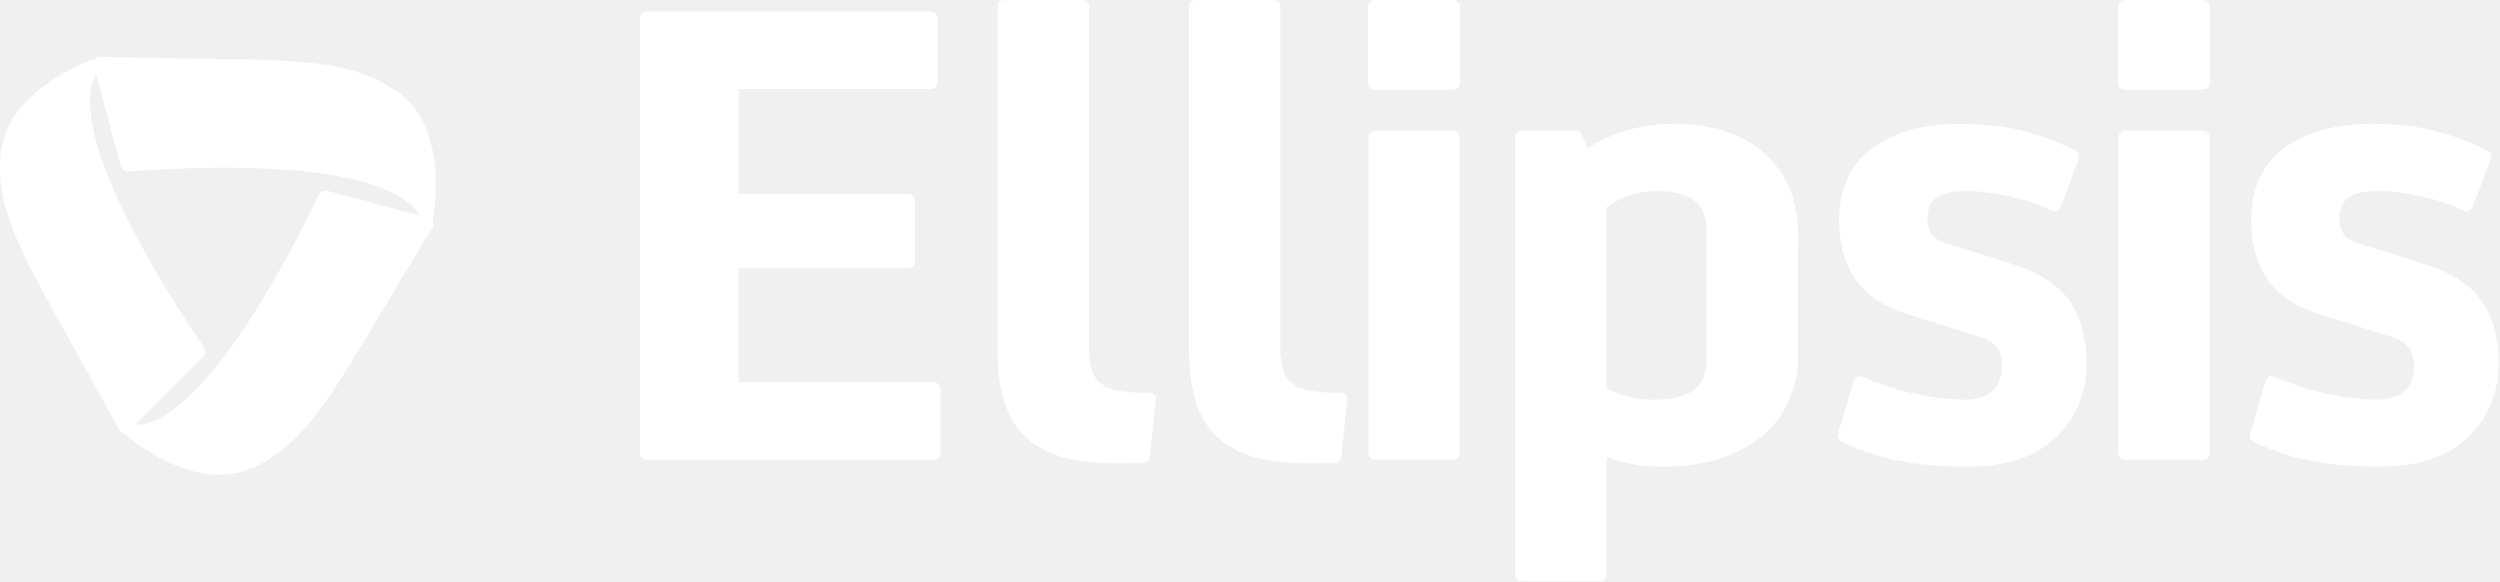
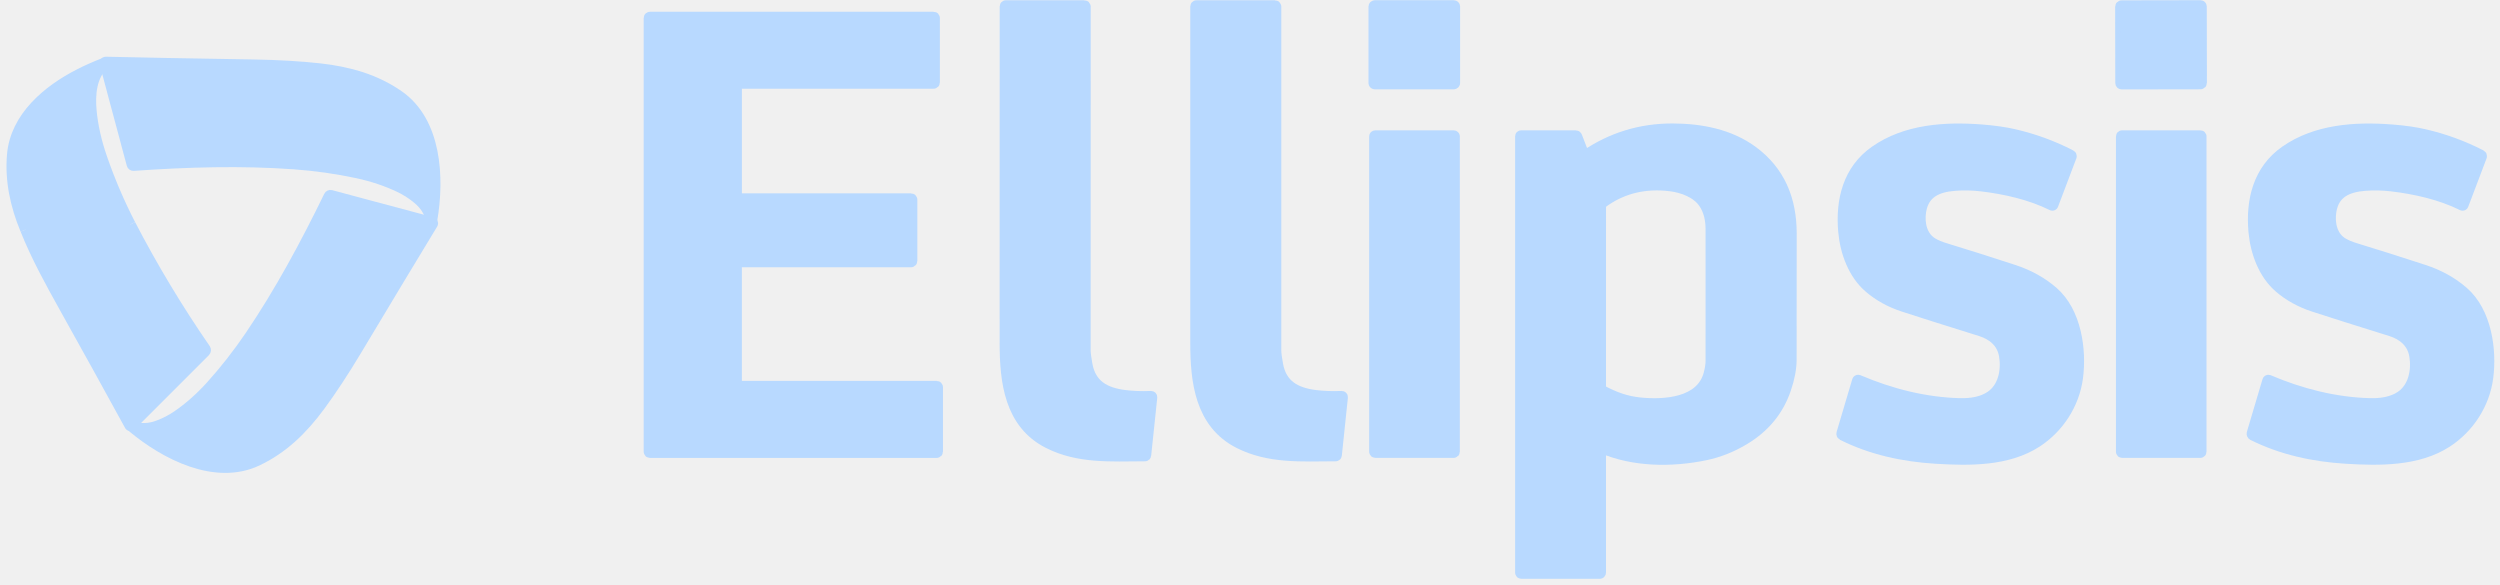
- <svg xmlns="http://www.w3.org/2000/svg" width="460" height="107" viewBox="0 0 460 107" fill="none">
-   <path d="M184.671 1.009C184.636 1.009 184.604 1.022 184.579 1.046C184.555 1.071 184.541 1.104 184.541 1.138C184.534 9.282 184.53 30.008 184.53 63.318C184.53 70.448 185.381 78.236 192.549 81.853C198.096 84.65 203.956 84.246 210.41 84.212C210.441 84.212 210.472 84.201 210.495 84.179C210.519 84.158 210.534 84.128 210.537 84.096L211.662 73.372C211.664 73.352 211.662 73.331 211.655 73.311C211.649 73.292 211.638 73.274 211.624 73.259C211.61 73.244 211.592 73.232 211.573 73.224C211.554 73.216 211.533 73.213 211.512 73.213C209.73 73.285 208.081 73.223 206.568 73.028C203.018 72.566 200.382 71.155 199.688 67.36C199.463 66.129 199.351 65.25 199.353 64.722C199.359 24.041 199.362 2.862 199.362 1.185C199.362 1.139 199.343 1.094 199.31 1.062C199.277 1.029 199.232 1.011 199.185 1.011L184.671 1.009Z" stroke="white" stroke-width="2" />
-   <path d="M219.89 1.011C219.856 1.011 219.823 1.024 219.799 1.049C219.774 1.073 219.761 1.106 219.761 1.14C219.753 9.284 219.753 30.011 219.759 63.322C219.761 70.452 220.611 78.241 227.782 81.855C233.329 84.652 239.189 84.246 245.643 84.212C245.674 84.212 245.705 84.201 245.728 84.179C245.752 84.158 245.766 84.128 245.77 84.096L246.893 73.372C246.895 73.352 246.893 73.331 246.886 73.311C246.88 73.292 246.869 73.274 246.855 73.259C246.84 73.244 246.823 73.232 246.804 73.224C246.785 73.216 246.764 73.213 246.743 73.213C244.96 73.285 243.312 73.223 241.798 73.028C238.249 72.566 235.613 71.155 234.918 67.362C234.694 66.132 234.581 65.252 234.581 64.724C234.581 24.042 234.581 2.862 234.581 1.185C234.581 1.139 234.563 1.094 234.53 1.062C234.497 1.029 234.452 1.011 234.405 1.011H219.89Z" stroke="white" stroke-width="2" />
-   <path d="M267.629 1.189C267.629 1.141 267.61 1.094 267.575 1.06C267.541 1.026 267.494 1.006 267.446 1.006H252.878C252.829 1.006 252.783 1.026 252.748 1.06C252.714 1.094 252.695 1.141 252.695 1.189V15.289C252.695 15.337 252.714 15.384 252.748 15.418C252.783 15.453 252.829 15.472 252.878 15.472H267.446C267.494 15.472 267.541 15.453 267.575 15.418C267.61 15.384 267.629 15.337 267.629 15.289V1.189Z" stroke="white" stroke-width="2" />
-   <path d="M405.611 1.176C405.611 1.153 405.606 1.13 405.597 1.109C405.588 1.087 405.575 1.068 405.559 1.052C405.542 1.035 405.523 1.022 405.502 1.014C405.48 1.005 405.457 1 405.434 1L390.852 1.026C390.806 1.026 390.761 1.044 390.728 1.078C390.695 1.111 390.676 1.156 390.676 1.202L390.701 15.315C390.701 15.338 390.706 15.361 390.715 15.383C390.723 15.404 390.736 15.423 390.753 15.44C390.769 15.456 390.789 15.469 390.81 15.478C390.832 15.487 390.855 15.491 390.878 15.491L405.459 15.466C405.506 15.466 405.551 15.447 405.584 15.414C405.617 15.381 405.635 15.336 405.635 15.289L405.611 1.176Z" stroke="white" stroke-width="2" />
-   <path d="M172.058 71.506C172.058 71.465 172.042 71.426 172.013 71.397C171.984 71.368 171.945 71.352 171.904 71.352H135.05C135.01 71.352 134.97 71.335 134.942 71.307C134.913 71.278 134.896 71.239 134.896 71.198V48.511C134.896 48.47 134.913 48.431 134.942 48.402C134.97 48.373 135.01 48.356 135.05 48.356H167.167C167.208 48.356 167.247 48.34 167.276 48.311C167.305 48.282 167.321 48.243 167.321 48.202V36.851C167.321 36.81 167.305 36.771 167.276 36.742C167.247 36.713 167.208 36.697 167.167 36.697H135.055C135.014 36.697 134.975 36.681 134.946 36.652C134.917 36.623 134.901 36.584 134.901 36.543V15.512C134.901 15.492 134.905 15.472 134.913 15.453C134.92 15.434 134.932 15.418 134.946 15.403C134.96 15.389 134.977 15.377 134.996 15.37C135.015 15.362 135.035 15.358 135.055 15.358H171.335C171.376 15.358 171.415 15.342 171.444 15.313C171.473 15.284 171.489 15.245 171.489 15.204V3.288C171.489 3.247 171.473 3.208 171.444 3.179C171.415 3.15 171.376 3.134 171.335 3.134H118.902C118.861 3.134 118.822 3.15 118.793 3.179C118.764 3.208 118.748 3.247 118.748 3.288V83.433C118.748 83.474 118.764 83.513 118.793 83.542C118.822 83.571 118.861 83.587 118.902 83.587H171.904C171.945 83.587 171.984 83.571 172.013 83.542C172.042 83.513 172.058 83.474 172.058 83.433V71.506Z" stroke="white" stroke-width="2" />
-   <path d="M78.619 40.55C79.93 32.877 79.447 22.499 72.46 17.646C68.127 14.637 63.216 13.257 57.821 12.661C54.209 12.264 50.173 12.029 45.715 11.956C33.679 11.761 24.555 11.591 18.342 11.445C18.317 11.444 18.293 11.45 18.271 11.46C18.249 11.47 18.229 11.486 18.214 11.505C18.199 11.524 18.189 11.546 18.183 11.57C18.178 11.593 18.179 11.618 18.185 11.641L23.201 30.359C23.217 30.416 23.252 30.465 23.299 30.499C23.348 30.533 23.406 30.549 23.465 30.545C33.457 29.839 43.464 29.553 53.15 30.257C57.155 30.548 61.051 31.101 64.837 31.915C67.657 32.521 70.268 33.398 72.67 34.545C73.887 35.125 75.024 35.861 76.081 36.753C77.34 37.815 78.11 39.019 78.503 40.552C78.507 40.566 78.514 40.578 78.525 40.586C78.537 40.594 78.55 40.599 78.564 40.599C78.578 40.598 78.591 40.593 78.601 40.584C78.611 40.576 78.617 40.563 78.619 40.55Z" stroke="white" stroke-width="2" />
-   <path d="M3.532 42.394C5.499 47.301 8.015 51.897 10.729 56.761C15.081 64.556 19.103 71.828 22.795 78.576C22.804 78.592 22.817 78.606 22.832 78.616C22.847 78.626 22.864 78.633 22.882 78.636C22.9 78.638 22.919 78.637 22.936 78.631C22.954 78.625 22.97 78.615 22.983 78.602L36.694 64.891C36.746 64.84 36.778 64.772 36.785 64.7C36.792 64.627 36.773 64.554 36.732 64.494C31.624 57.092 27.003 49.412 22.869 41.456" stroke="white" stroke-width="2" />
-   <path d="M22.869 41.456C20.823 37.478 19.072 33.385 17.616 29.176C16.57 26.148 15.917 23.243 15.656 20.463C15.373 17.439 15.643 13.934 18 11.806C18.013 11.796 18.022 11.782 18.025 11.765C18.029 11.749 18.025 11.732 18.017 11.718C18.008 11.704 17.995 11.694 17.979 11.689C17.963 11.684 17.946 11.685 17.931 11.693C16.368 12.295 14.866 12.965 13.424 13.702C7.644 16.655 1.688 21.611 1.092 28.54C0.686 33.248 1.642 37.842 3.532 42.394" stroke="white" stroke-width="2" />
-   <path d="M22.869 41.456C20.409 41.133 17.577 41.024 14.373 41.128C11.735 41.213 9.38 41.371 7.307 41.604C6.154 41.732 4.896 41.995 3.532 42.394" stroke="white" stroke-width="2" />
-   <path d="M294.589 82.786C294.589 82.77 294.593 82.754 294.601 82.74C294.608 82.727 294.619 82.715 294.632 82.706C294.646 82.698 294.661 82.692 294.677 82.691C294.692 82.69 294.708 82.692 294.723 82.699C300.69 85.268 307.681 85.324 313.916 84.038C316.4 83.526 318.801 82.576 321.12 81.187C324.885 78.933 327.441 75.822 328.788 71.856C329.47 69.853 329.811 68.049 329.813 66.445C329.826 52.195 329.831 44.401 329.828 43.063C329.817 36.9 327.752 31.67 322.674 27.924C318.432 24.794 313.09 23.798 307.927 23.781C301.992 23.76 296.587 25.418 291.711 28.756C291.697 28.766 291.682 28.772 291.665 28.775C291.648 28.777 291.631 28.776 291.615 28.771C291.599 28.766 291.584 28.758 291.572 28.746C291.56 28.735 291.55 28.721 291.544 28.705L290.187 25.183C290.171 25.144 290.145 25.112 290.111 25.088C290.077 25.066 290.036 25.053 289.995 25.053H279.884C279.86 25.053 279.837 25.063 279.82 25.08C279.802 25.097 279.793 25.12 279.793 25.145V105.79C279.793 105.827 279.807 105.862 279.833 105.888C279.859 105.914 279.895 105.928 279.931 105.928H294.437C294.457 105.928 294.477 105.924 294.495 105.917C294.513 105.909 294.53 105.898 294.544 105.884C294.558 105.87 294.57 105.853 294.577 105.835C294.585 105.816 294.589 105.796 294.589 105.777V82.786Z" stroke="white" stroke-width="2" />
-   <path d="M381.491 28.66C378.161 26.939 374.655 25.657 370.973 24.814C369.275 24.426 367.297 24.144 365.041 23.968C358.257 23.441 351.009 23.912 345.325 27.884C340.345 31.362 338.986 36.974 339.503 42.769C339.843 46.566 341.321 50.584 344.196 53.069C345.977 54.609 348.082 55.778 350.511 56.576C353.263 57.481 358.037 58.993 364.834 61.112C367.086 61.815 368.818 63.3 369.214 65.666C369.678 68.43 369.051 71.613 366.649 73.22C365.012 74.314 362.925 74.591 361.005 74.544C354.565 74.39 348.167 72.756 342.236 70.231C342.219 70.224 342.2 70.22 342.182 70.221C342.163 70.221 342.145 70.225 342.128 70.233C342.111 70.241 342.096 70.253 342.084 70.267C342.072 70.281 342.063 70.298 342.057 70.316L339.166 80.06C339.15 80.116 339.154 80.176 339.177 80.229C339.2 80.282 339.242 80.326 339.294 80.352C344.638 83.031 350.527 84.301 356.545 84.668C362.686 85.04 369.787 85.161 375.19 81.647C379.235 79.015 382.085 74.638 382.733 69.805C383.429 64.606 382.442 57.596 378.174 53.899C376.137 52.133 373.721 50.793 370.928 49.881C366.154 48.323 361.876 46.967 358.094 45.814C357.323 45.579 356.629 45.286 356.012 44.936C353.944 43.764 353.406 41.262 353.75 39.041C354.279 35.621 356.746 34.482 360.063 34.228C361.679 34.103 363.31 34.138 364.954 34.333C369.354 34.855 374.044 35.911 378.022 37.889C378.037 37.896 378.053 37.9 378.069 37.901C378.085 37.902 378.101 37.899 378.117 37.893C378.132 37.888 378.146 37.879 378.157 37.867C378.168 37.855 378.177 37.842 378.183 37.826L381.574 28.875C381.589 28.835 381.589 28.792 381.574 28.753C381.558 28.713 381.529 28.68 381.491 28.66Z" stroke="white" stroke-width="2" />
-   <path d="M457.299 28.661C453.969 26.939 450.462 25.657 446.78 24.814C445.082 24.426 443.105 24.144 440.849 23.968C434.065 23.444 426.817 23.915 421.133 27.886C416.153 31.364 414.796 36.976 415.313 42.771C415.653 46.568 417.131 50.587 420.006 53.071C421.787 54.611 423.892 55.78 426.321 56.576C429.073 57.481 433.847 58.993 440.644 61.112C442.896 61.815 444.628 63.3 445.024 65.666C445.488 68.43 444.861 71.613 442.459 73.22C440.822 74.314 438.737 74.591 436.818 74.544C430.377 74.39 423.979 72.756 418.048 70.233C418.031 70.226 418.013 70.222 417.994 70.223C417.976 70.223 417.957 70.228 417.94 70.236C417.924 70.244 417.909 70.255 417.896 70.269C417.884 70.284 417.875 70.3 417.869 70.318L414.979 80.062C414.962 80.118 414.966 80.178 414.99 80.231C415.013 80.285 415.054 80.329 415.106 80.355C420.45 83.031 426.339 84.302 432.357 84.668C438.498 85.04 445.6 85.159 451.002 81.645C455.045 79.013 457.895 74.635 458.543 69.802C459.239 64.603 458.252 57.594 453.984 53.899C451.947 52.133 449.531 50.793 446.738 49.881C441.964 48.323 437.686 46.967 433.904 45.814C433.133 45.579 432.439 45.286 431.822 44.937C429.754 43.767 429.216 41.264 429.558 39.043C430.087 35.623 432.554 34.485 435.871 34.228C437.487 34.103 439.118 34.138 440.762 34.333C445.162 34.855 449.852 35.911 453.83 37.889C453.845 37.896 453.861 37.901 453.877 37.901C453.893 37.902 453.909 37.899 453.924 37.894C453.94 37.888 453.953 37.879 453.965 37.867C453.976 37.856 453.985 37.842 453.991 37.827L457.382 28.875C457.397 28.836 457.397 28.792 457.381 28.753C457.366 28.713 457.337 28.68 457.299 28.661Z" stroke="white" stroke-width="2" />
-   <path d="M267.578 25.183C267.578 25.165 267.574 25.147 267.567 25.131C267.56 25.114 267.55 25.099 267.538 25.086C267.525 25.074 267.51 25.064 267.493 25.057C267.477 25.05 267.459 25.046 267.441 25.046H252.958C252.94 25.046 252.922 25.05 252.906 25.057C252.889 25.064 252.874 25.074 252.862 25.086C252.849 25.099 252.839 25.114 252.832 25.131C252.825 25.147 252.822 25.165 252.822 25.183V83.442C252.822 83.478 252.836 83.513 252.862 83.538C252.887 83.564 252.922 83.578 252.958 83.578H267.441C267.477 83.578 267.512 83.564 267.538 83.538C267.563 83.513 267.578 83.478 267.578 83.442V25.183Z" stroke="white" stroke-width="2" />
-   <path d="M405.563 25.174C405.563 25.139 405.549 25.106 405.525 25.082C405.501 25.058 405.468 25.044 405.433 25.044H390.954C390.92 25.044 390.887 25.058 390.863 25.082C390.838 25.106 390.825 25.139 390.825 25.174V83.451C390.825 83.485 390.838 83.518 390.863 83.543C390.887 83.567 390.92 83.581 390.954 83.581H405.433C405.468 83.581 405.501 83.567 405.525 83.543C405.549 83.518 405.563 83.485 405.563 83.451V25.174Z" stroke="white" stroke-width="2" />
-   <path d="M23.387 78.969C29.376 83.938 38.605 88.71 46.302 85.085C51.074 82.837 54.727 79.274 57.939 74.899C60.089 71.97 62.31 68.593 64.602 64.769C70.79 54.443 75.501 46.626 78.733 41.318C78.746 41.297 78.754 41.273 78.756 41.249C78.758 41.224 78.754 41.2 78.746 41.177C78.737 41.154 78.723 41.134 78.705 41.118C78.686 41.102 78.665 41.09 78.642 41.084L59.923 36.07C59.867 36.055 59.807 36.06 59.754 36.084C59.7 36.108 59.657 36.151 59.631 36.204C55.244 45.211 50.49 54.02 45.036 62.056C42.781 65.379 40.355 68.477 37.756 71.35C35.822 73.488 33.757 75.311 31.562 76.819C30.45 77.582 29.244 78.198 27.945 78.667C26.394 79.227 24.967 79.292 23.443 78.866C23.429 78.862 23.414 78.862 23.401 78.868C23.388 78.873 23.377 78.882 23.37 78.895C23.363 78.907 23.361 78.921 23.364 78.935C23.367 78.948 23.375 78.96 23.387 78.969Z" stroke="white" stroke-width="2" />
-   <path d="M294.772 72.102C297.165 73.37 299.277 74.171 302 74.43C306.411 74.848 313.184 74.466 314.619 69.068C314.865 68.145 314.988 67.328 314.988 66.615C314.997 52.798 314.995 44.669 314.983 42.226C314.977 40.53 314.631 38.891 313.666 37.472C312.367 35.559 309.742 34.578 307.429 34.302C302.893 33.761 298.876 34.691 295.379 37.09C294.994 37.355 294.753 37.56 294.658 37.706C294.614 37.775 294.591 37.854 294.591 37.936L294.589 71.8C294.589 71.862 294.606 71.923 294.638 71.976C294.67 72.029 294.717 72.073 294.772 72.102Z" stroke="white" stroke-width="2" />
-   <path d="M184.671 1.009L199.185 1.011C199.232 1.011 199.277 1.029 199.31 1.062C199.343 1.094 199.362 1.139 199.362 1.185C199.362 2.862 199.359 24.041 199.353 64.722C199.351 65.25 199.463 66.129 199.688 67.36C200.382 71.155 203.018 72.566 206.568 73.028C208.081 73.223 209.73 73.285 211.512 73.213C211.533 73.213 211.554 73.216 211.573 73.224C211.592 73.232 211.61 73.244 211.624 73.259C211.638 73.274 211.649 73.292 211.655 73.311C211.662 73.331 211.664 73.352 211.662 73.372L210.537 84.096C210.534 84.128 210.519 84.158 210.495 84.179C210.472 84.201 210.441 84.212 210.41 84.212C203.956 84.246 198.096 84.65 192.549 81.853C185.381 78.236 184.53 70.448 184.53 63.318C184.53 30.008 184.534 9.282 184.541 1.138C184.541 1.104 184.555 1.071 184.579 1.046C184.604 1.022 184.636 1.009 184.671 1.009Z" fill="white" />
-   <path d="M219.89 1.011H234.405C234.452 1.011 234.497 1.029 234.53 1.062C234.563 1.094 234.581 1.139 234.581 1.185C234.581 2.862 234.581 24.042 234.581 64.724C234.581 65.252 234.694 66.132 234.918 67.362C235.613 71.155 238.249 72.566 241.798 73.028C243.312 73.223 244.96 73.285 246.743 73.213C246.764 73.213 246.785 73.216 246.804 73.224C246.823 73.232 246.84 73.244 246.855 73.259C246.869 73.274 246.88 73.292 246.886 73.311C246.893 73.331 246.895 73.352 246.893 73.372L245.77 84.096C245.766 84.128 245.752 84.158 245.728 84.179C245.705 84.201 245.674 84.212 245.643 84.212C239.189 84.246 233.329 84.652 227.782 81.855C220.611 78.241 219.761 70.452 219.759 63.322C219.753 30.011 219.753 9.284 219.761 1.14C219.761 1.106 219.774 1.073 219.799 1.049C219.823 1.024 219.856 1.011 219.89 1.011Z" fill="white" />
-   <path d="M267.446 1.006H252.878C252.777 1.006 252.695 1.088 252.695 1.189V15.289C252.695 15.39 252.777 15.472 252.878 15.472H267.446C267.547 15.472 267.629 15.39 267.629 15.289V1.189C267.629 1.088 267.547 1.006 267.446 1.006Z" fill="white" />
-   <path d="M405.434 1L390.852 1.026C390.755 1.026 390.676 1.105 390.676 1.202L390.701 15.315C390.701 15.413 390.78 15.491 390.878 15.491L405.459 15.466C405.557 15.466 405.635 15.386 405.635 15.289L405.611 1.176C405.61 1.079 405.531 1 405.434 1Z" fill="white" />
-   <path d="M172.058 71.506V83.433C172.058 83.474 172.042 83.513 172.013 83.542C171.984 83.571 171.945 83.587 171.904 83.587H118.902C118.861 83.587 118.822 83.571 118.793 83.542C118.764 83.513 118.748 83.474 118.748 83.433V3.288C118.748 3.247 118.764 3.208 118.793 3.179C118.822 3.15 118.861 3.134 118.902 3.134H171.335C171.376 3.134 171.415 3.15 171.444 3.179C171.473 3.208 171.489 3.247 171.489 3.288V15.204C171.489 15.245 171.473 15.284 171.444 15.313C171.415 15.342 171.376 15.358 171.335 15.358H135.055C135.035 15.358 135.015 15.362 134.996 15.37C134.977 15.377 134.96 15.389 134.946 15.403C134.932 15.417 134.92 15.434 134.913 15.453C134.905 15.472 134.901 15.492 134.901 15.512V36.543C134.901 36.584 134.917 36.623 134.946 36.652C134.975 36.681 135.014 36.697 135.055 36.697H167.167C167.208 36.697 167.247 36.713 167.276 36.742C167.305 36.771 167.321 36.81 167.321 36.851V48.202C167.321 48.243 167.305 48.282 167.276 48.311C167.247 48.34 167.208 48.356 167.167 48.356H135.05C135.01 48.356 134.97 48.373 134.942 48.401C134.913 48.43 134.896 48.469 134.896 48.51V71.198C134.896 71.238 134.913 71.278 134.942 71.306C134.97 71.335 135.01 71.352 135.05 71.352H171.904C171.945 71.352 171.984 71.368 172.013 71.397C172.042 71.426 172.058 71.465 172.058 71.506Z" fill="white" />
-   <path d="M78.619 40.55C78.617 40.563 78.611 40.576 78.601 40.584C78.591 40.593 78.578 40.598 78.564 40.599C78.55 40.599 78.537 40.594 78.525 40.586C78.514 40.578 78.507 40.566 78.503 40.552C78.11 39.019 77.34 37.815 76.081 36.753C75.024 35.861 73.887 35.125 72.67 34.545C70.268 33.398 67.657 32.521 64.837 31.915C61.051 31.101 57.155 30.548 53.15 30.257C43.464 29.553 33.457 29.839 23.465 30.545C23.406 30.549 23.348 30.533 23.299 30.499C23.252 30.465 23.217 30.416 23.201 30.359L18.185 11.641C18.179 11.618 18.178 11.593 18.183 11.57C18.189 11.546 18.199 11.524 18.214 11.505C18.229 11.486 18.249 11.47 18.271 11.46C18.293 11.45 18.317 11.444 18.342 11.445C24.555 11.591 33.679 11.761 45.715 11.956C50.173 12.029 54.209 12.264 57.821 12.661C63.216 13.257 68.127 14.637 72.46 17.646C79.447 22.499 79.93 32.877 78.619 40.55Z" fill="white" />
-   <path d="M22.869 41.456C20.409 41.133 17.577 41.024 14.373 41.128C11.735 41.213 9.38 41.371 7.307 41.604C6.154 41.732 4.896 41.995 3.532 42.394C1.642 37.842 0.686 33.248 1.092 28.54C1.688 21.611 7.644 16.655 13.424 13.702C14.866 12.965 16.368 12.295 17.931 11.693C17.946 11.685 17.963 11.684 17.979 11.689C17.995 11.694 18.008 11.704 18.017 11.718C18.025 11.732 18.029 11.749 18.025 11.765C18.022 11.782 18.013 11.796 18 11.806C15.643 13.934 15.373 17.439 15.656 20.463C15.917 23.243 16.57 26.148 17.616 29.176C19.072 33.385 20.823 37.478 22.869 41.456Z" fill="white" />
-   <path d="M294.589 82.786V105.777C294.589 105.796 294.585 105.816 294.577 105.835C294.57 105.853 294.558 105.87 294.544 105.884C294.53 105.898 294.513 105.909 294.495 105.917C294.477 105.924 294.457 105.928 294.437 105.928H279.931C279.895 105.928 279.859 105.914 279.833 105.888C279.807 105.862 279.793 105.827 279.793 105.79V25.145C279.793 25.12 279.802 25.097 279.82 25.08C279.837 25.063 279.86 25.053 279.884 25.053H289.995C290.036 25.053 290.077 25.066 290.111 25.088C290.145 25.112 290.171 25.144 290.187 25.183L291.544 28.705C291.55 28.721 291.56 28.735 291.572 28.746C291.584 28.758 291.599 28.766 291.615 28.771C291.631 28.776 291.648 28.777 291.665 28.775C291.682 28.772 291.697 28.766 291.711 28.756C296.587 25.418 301.992 23.76 307.927 23.781C313.09 23.798 318.432 24.794 322.674 27.924C327.752 31.67 329.817 36.9 329.828 43.063C329.831 44.401 329.826 52.195 329.813 66.445C329.811 68.049 329.47 69.853 328.788 71.856C327.441 75.822 324.885 78.933 321.12 81.187C318.801 82.576 316.4 83.526 313.916 84.038C307.681 85.324 300.69 85.268 294.723 82.699C294.708 82.692 294.692 82.69 294.677 82.691C294.661 82.692 294.646 82.698 294.632 82.706C294.619 82.715 294.608 82.727 294.601 82.74C294.593 82.754 294.589 82.77 294.589 82.786ZM294.772 72.102C297.165 73.37 299.277 74.171 302 74.43C306.411 74.847 313.184 74.466 314.62 69.068C314.865 68.145 314.988 67.328 314.988 66.615C314.997 52.798 314.995 44.669 314.983 42.226C314.977 40.53 314.631 38.891 313.666 37.471C312.367 35.558 309.742 34.578 307.429 34.302C302.893 33.761 298.876 34.691 295.379 37.09C294.994 37.355 294.753 37.56 294.658 37.706C294.614 37.775 294.591 37.854 294.591 37.936L294.589 71.8C294.589 71.862 294.606 71.923 294.638 71.976C294.67 72.029 294.717 72.073 294.772 72.102Z" fill="white" />
-   <path d="M381.491 28.66C381.529 28.68 381.558 28.713 381.574 28.753C381.589 28.792 381.589 28.835 381.574 28.875L378.183 37.826C378.177 37.842 378.168 37.855 378.157 37.867C378.146 37.879 378.132 37.888 378.117 37.893C378.101 37.899 378.085 37.902 378.069 37.901C378.053 37.9 378.037 37.896 378.022 37.889C374.044 35.911 369.354 34.855 364.954 34.333C363.31 34.138 361.679 34.103 360.063 34.228C356.746 34.482 354.279 35.621 353.75 39.041C353.406 41.262 353.944 43.764 356.012 44.936C356.629 45.286 357.323 45.579 358.094 45.814C361.876 46.967 366.154 48.323 370.928 49.881C373.721 50.793 376.137 52.133 378.174 53.899C382.442 57.596 383.429 64.606 382.733 69.805C382.085 74.638 379.235 79.015 375.19 81.647C369.787 85.161 362.686 85.04 356.545 84.668C350.527 84.301 344.638 83.031 339.294 80.352C339.242 80.326 339.2 80.282 339.177 80.229C339.154 80.176 339.15 80.116 339.166 80.06L342.057 70.316C342.063 70.298 342.072 70.281 342.084 70.267C342.096 70.253 342.111 70.241 342.128 70.233C342.145 70.225 342.163 70.221 342.182 70.221C342.2 70.22 342.219 70.224 342.236 70.231C348.167 72.756 354.565 74.39 361.005 74.544C362.925 74.591 365.012 74.314 366.649 73.22C369.051 71.613 369.678 68.43 369.214 65.666C368.818 63.3 367.086 61.815 364.834 61.112C358.037 58.993 353.263 57.481 350.511 56.576C348.082 55.778 345.977 54.609 344.196 53.069C341.321 50.584 339.843 46.566 339.503 42.769C338.986 36.974 340.345 31.362 345.325 27.884C351.009 23.912 358.257 23.441 365.041 23.968C367.297 24.144 369.275 24.426 370.973 24.814C374.655 25.657 378.161 26.939 381.491 28.66Z" fill="white" />
-   <path d="M457.299 28.66C457.337 28.68 457.366 28.713 457.381 28.752C457.397 28.792 457.397 28.835 457.382 28.875L453.991 37.826C453.985 37.842 453.976 37.855 453.965 37.867C453.953 37.879 453.94 37.888 453.924 37.893C453.909 37.899 453.893 37.902 453.877 37.901C453.861 37.9 453.845 37.896 453.83 37.889C449.852 35.911 445.162 34.855 440.762 34.333C439.118 34.138 437.487 34.103 435.871 34.228C432.554 34.485 430.087 35.623 429.558 39.043C429.216 41.264 429.754 43.767 431.822 44.936C432.439 45.286 433.133 45.579 433.904 45.814C437.686 46.967 441.964 48.323 446.738 49.881C449.531 50.793 451.947 52.133 453.984 53.899C458.252 57.594 459.239 64.603 458.543 69.802C457.895 74.635 455.045 79.013 451.002 81.645C445.6 85.159 438.498 85.04 432.357 84.668C426.339 84.301 420.45 83.031 415.106 80.355C415.054 80.328 415.013 80.285 414.99 80.231C414.966 80.178 414.962 80.118 414.979 80.062L417.869 70.318C417.875 70.3 417.884 70.283 417.896 70.269C417.909 70.255 417.924 70.243 417.94 70.236C417.957 70.228 417.976 70.223 417.994 70.223C418.013 70.222 418.031 70.226 418.048 70.233C423.979 72.756 430.377 74.39 436.818 74.544C438.737 74.591 440.822 74.314 442.459 73.22C444.861 71.613 445.488 68.43 445.024 65.666C444.628 63.3 442.896 61.815 440.644 61.112C433.847 58.993 429.073 57.481 426.321 56.576C423.892 55.78 421.787 54.611 420.006 53.071C417.131 50.586 415.653 46.568 415.313 42.771C414.796 36.976 416.153 31.364 421.133 27.886C426.817 23.915 434.065 23.444 440.849 23.968C443.105 24.144 445.082 24.426 446.78 24.814C450.462 25.657 453.969 26.939 457.299 28.66Z" fill="white" />
-   <path d="M267.441 25.046H252.958C252.883 25.046 252.822 25.107 252.822 25.182V83.442C252.822 83.517 252.883 83.578 252.958 83.578H267.441C267.517 83.578 267.578 83.517 267.578 83.442V25.182C267.578 25.107 267.517 25.046 267.441 25.046Z" fill="white" />
-   <path d="M405.433 25.044H390.954C390.883 25.044 390.825 25.102 390.825 25.174V83.451C390.825 83.522 390.883 83.58 390.954 83.58H405.433C405.505 83.58 405.563 83.522 405.563 83.451V25.174C405.563 25.102 405.505 25.044 405.433 25.044Z" fill="white" />
-   <path d="M23.387 78.968C23.375 78.96 23.367 78.948 23.364 78.935C23.361 78.921 23.363 78.907 23.37 78.895C23.377 78.882 23.388 78.873 23.401 78.867C23.414 78.862 23.429 78.861 23.443 78.866C24.967 79.292 26.394 79.227 27.945 78.667C29.244 78.198 30.45 77.582 31.562 76.819C33.757 75.311 35.822 73.488 37.756 71.349C40.355 68.477 42.781 65.379 45.036 62.056C50.49 54.02 55.244 45.211 59.631 36.203C59.657 36.151 59.7 36.108 59.754 36.084C59.807 36.059 59.867 36.054 59.923 36.07L78.642 41.083C78.665 41.09 78.686 41.101 78.705 41.118C78.723 41.134 78.737 41.154 78.746 41.177C78.754 41.2 78.758 41.224 78.756 41.249C78.754 41.273 78.746 41.297 78.733 41.318C75.501 46.626 70.79 54.443 64.602 64.769C62.31 68.593 60.089 71.97 57.939 74.899C54.727 79.274 51.074 82.837 46.302 85.085C38.605 88.71 29.376 83.938 23.387 78.968Z" fill="white" />
-   <path d="M22.869 41.456C27.003 49.412 31.624 57.092 36.732 64.494C36.773 64.554 36.792 64.627 36.785 64.7C36.778 64.772 36.746 64.84 36.694 64.891L22.983 78.602C22.97 78.615 22.954 78.625 22.936 78.631C22.919 78.637 22.9 78.638 22.882 78.636C22.864 78.633 22.847 78.626 22.832 78.616C22.817 78.606 22.804 78.592 22.795 78.576C19.103 71.828 15.081 64.556 10.729 56.761C8.015 51.897 5.499 47.3 3.532 42.394C4.896 41.995 6.154 41.732 7.307 41.604C9.38 41.371 11.735 41.213 14.373 41.128C17.577 41.024 20.409 41.133 22.869 41.456Z" fill="white" />
+ <svg xmlns="http://www.w3.org/2000/svg" width="231" height="54" viewBox="0 0 231 54" fill="none">
+   <path d="M92.936 0.522C92.919 0.522 92.903 0.529 92.891 0.541C92.878 0.553 92.871 0.57 92.871 0.587C92.868 4.658 92.866 15.022 92.866 31.677C92.866 35.242 93.291 39.136 96.875 40.944C99.649 42.343 102.579 42.141 105.806 42.124C105.821 42.124 105.837 42.118 105.848 42.107C105.86 42.096 105.868 42.082 105.869 42.066L106.432 36.704C106.433 36.694 106.432 36.683 106.429 36.673C106.425 36.664 106.42 36.655 106.413 36.647C106.406 36.64 106.397 36.634 106.388 36.63C106.378 36.626 106.368 36.624 106.357 36.624C105.466 36.66 104.642 36.629 103.885 36.532C102.11 36.301 100.792 35.595 100.445 33.698C100.332 33.083 100.277 32.643 100.277 32.379C100.28 12.038 100.282 1.449 100.282 0.61C100.282 0.587 100.272 0.565 100.256 0.549C100.239 0.532 100.217 0.523 100.194 0.523L92.936 0.522Z" stroke="#B8D9FF" />
+   <path d="M110.546 0.523C110.529 0.523 110.512 0.53 110.5 0.542C110.488 0.554 110.481 0.571 110.481 0.588C110.478 4.66 110.477 15.023 110.48 31.679C110.481 35.244 110.907 39.138 114.492 40.945C117.265 42.344 120.195 42.141 123.422 42.124C123.438 42.124 123.453 42.118 123.465 42.107C123.477 42.097 123.484 42.082 123.486 42.066L124.047 36.704C124.048 36.694 124.047 36.683 124.044 36.673C124.041 36.664 124.035 36.655 124.028 36.647C124.021 36.64 124.013 36.634 124.003 36.63C123.993 36.626 123.983 36.624 123.972 36.624C123.081 36.66 122.257 36.629 121.5 36.532C119.725 36.301 118.407 35.595 118.06 33.699C117.948 33.084 117.892 32.644 117.892 32.38C117.892 12.039 117.892 1.449 117.892 0.61C117.892 0.587 117.882 0.565 117.866 0.549C117.849 0.532 117.827 0.523 117.803 0.523H110.546Z" stroke="#B8D9FF" />
+   <path d="M134.415 0.613C134.415 0.588 134.406 0.565 134.388 0.548C134.371 0.531 134.348 0.521 134.324 0.521H127.04C127.015 0.521 126.992 0.531 126.975 0.548C126.958 0.565 126.948 0.588 126.948 0.613V7.662C126.948 7.687 126.958 7.71 126.975 7.727C126.992 7.744 127.015 7.754 127.04 7.754H134.324C134.348 7.754 134.371 7.744 134.388 7.727C134.406 7.71 134.415 7.687 134.415 7.662V0.613Z" stroke="#B8D9FF" />
+   <path d="M203.406 0.606C203.406 0.594 203.404 0.583 203.4 0.572C203.395 0.561 203.389 0.552 203.38 0.544C203.372 0.535 203.362 0.529 203.352 0.524C203.341 0.52 203.33 0.518 203.318 0.518L196.027 0.531C196.004 0.531 195.981 0.54 195.965 0.556C195.948 0.573 195.939 0.595 195.939 0.619L195.952 7.675C195.952 7.687 195.954 7.698 195.958 7.709C195.963 7.72 195.969 7.729 195.977 7.738C195.986 7.746 195.995 7.752 196.006 7.757C196.017 7.761 196.028 7.763 196.04 7.763L203.331 7.751C203.354 7.751 203.376 7.741 203.393 7.725C203.409 7.708 203.419 7.686 203.419 7.662L203.406 0.606Z" stroke="#B8D9FF" />
+   <path d="M86.63 35.771C86.63 35.75 86.622 35.731 86.608 35.716C86.593 35.702 86.573 35.694 86.553 35.694H68.126C68.106 35.694 68.086 35.686 68.072 35.671C68.057 35.657 68.049 35.637 68.049 35.617V24.273C68.049 24.253 68.057 24.233 68.072 24.219C68.086 24.204 68.106 24.196 68.126 24.196H84.184C84.205 24.196 84.225 24.188 84.239 24.174C84.253 24.159 84.262 24.14 84.262 24.119V18.443C84.262 18.423 84.253 18.403 84.239 18.389C84.225 18.374 84.205 18.366 84.184 18.366H68.129C68.108 18.366 68.088 18.358 68.074 18.344C68.06 18.329 68.051 18.31 68.051 18.289V7.774C68.051 7.764 68.053 7.754 68.057 7.744C68.061 7.735 68.067 7.727 68.074 7.719C68.081 7.712 68.09 7.707 68.099 7.703C68.108 7.699 68.118 7.697 68.129 7.697H86.268C86.289 7.697 86.308 7.689 86.323 7.674C86.337 7.66 86.345 7.64 86.345 7.62V1.662C86.345 1.641 86.337 1.622 86.323 1.607C86.308 1.593 86.289 1.585 86.268 1.585H60.052C60.031 1.585 60.012 1.593 59.997 1.607C59.983 1.622 59.975 1.641 59.975 1.662V41.734C59.975 41.755 59.983 41.774 59.997 41.789C60.012 41.803 60.031 41.811 60.052 41.811H86.553C86.573 41.811 86.593 41.803 86.608 41.789C86.622 41.774 86.63 41.755 86.63 41.734V35.771Z" stroke="#B8D9FF" />
+   <path d="M39.911 20.293C40.566 16.456 40.325 11.267 36.831 8.841C34.665 7.336 32.209 6.646 29.511 6.348C27.705 6.15 25.688 6.032 23.458 5.996C17.441 5.898 12.879 5.813 9.772 5.74C9.76 5.74 9.748 5.742 9.736 5.748C9.725 5.753 9.716 5.761 9.708 5.77C9.701 5.78 9.695 5.791 9.693 5.802C9.69 5.814 9.691 5.827 9.694 5.838L12.202 15.197C12.21 15.226 12.227 15.25 12.251 15.267C12.275 15.284 12.304 15.292 12.334 15.29C17.329 14.937 22.333 14.794 27.176 15.146C29.179 15.292 31.126 15.568 33.019 15.975C34.429 16.278 35.735 16.716 36.936 17.29C37.545 17.58 38.113 17.948 38.642 18.394C39.271 18.925 39.656 19.527 39.853 20.294C39.854 20.3 39.858 20.306 39.864 20.311C39.869 20.315 39.876 20.317 39.883 20.317C39.89 20.317 39.896 20.314 39.901 20.31C39.906 20.305 39.91 20.299 39.911 20.293Z" stroke="#B8D9FF" />
+   <path d="M2.367 21.215C3.35 23.668 4.608 25.966 5.965 28.398C8.141 32.296 10.152 35.932 11.998 39.306C12.003 39.314 12.009 39.321 12.017 39.326C12.024 39.331 12.033 39.334 12.042 39.336C12.051 39.337 12.06 39.336 12.069 39.333C12.078 39.33 12.086 39.325 12.092 39.319L18.948 32.463C18.974 32.438 18.99 32.404 18.993 32.367C18.997 32.331 18.987 32.295 18.967 32.265C16.413 28.564 14.102 24.724 12.035 20.746" stroke="#B8D9FF" />
+   <path d="M12.035 20.746C11.012 18.757 10.137 16.71 9.409 14.606C8.886 13.092 8.559 11.639 8.429 10.249C8.287 8.737 8.422 6.985 9.601 5.921C9.607 5.916 9.612 5.909 9.614 5.901C9.615 5.892 9.614 5.884 9.609 5.877C9.605 5.87 9.598 5.865 9.59 5.862C9.582 5.86 9.574 5.861 9.566 5.864C8.785 6.165 8.034 6.5 7.313 6.869C4.423 8.345 1.445 10.823 1.147 14.288C0.944 16.642 1.422 18.939 2.367 21.215" stroke="#B8D9FF" />
+   <path d="M12.035 20.746C10.805 20.584 9.389 20.53 7.787 20.582C6.468 20.624 5.291 20.703 4.254 20.82C3.678 20.884 3.049 21.015 2.367 21.215" stroke="#B8D9FF" />
+   <path d="M147.895 41.411C147.895 41.403 147.897 41.395 147.901 41.388C147.905 41.381 147.91 41.375 147.917 41.371C147.924 41.367 147.931 41.364 147.939 41.363C147.947 41.363 147.955 41.364 147.962 41.367C150.946 42.652 154.442 42.68 157.559 42.037C158.801 41.781 160.002 41.306 161.161 40.611C163.044 39.484 164.322 37.929 164.995 35.946C165.336 34.944 165.507 34.042 165.507 33.24C165.514 26.115 165.517 22.218 165.515 21.549C165.51 18.468 164.477 15.853 161.938 13.98C159.817 12.415 157.146 11.917 154.564 11.908C151.597 11.898 148.894 12.727 146.457 14.396C146.45 14.401 146.442 14.404 146.433 14.405C146.425 14.406 146.417 14.406 146.408 14.403C146.4 14.401 146.393 14.397 146.387 14.391C146.381 14.385 146.376 14.378 146.373 14.37L145.694 12.609C145.687 12.59 145.673 12.574 145.656 12.562C145.639 12.55 145.619 12.544 145.598 12.544H140.543C140.531 12.544 140.519 12.549 140.511 12.558C140.502 12.566 140.497 12.578 140.497 12.59V52.913C140.497 52.931 140.505 52.949 140.518 52.962C140.531 52.975 140.548 52.982 140.567 52.982H147.819C147.829 52.982 147.839 52.98 147.848 52.976C147.858 52.972 147.866 52.967 147.873 52.96C147.88 52.953 147.886 52.944 147.89 52.935C147.893 52.926 147.895 52.916 147.895 52.906V41.411Z" stroke="#B8D9FF" />
+   <path d="M191.346 14.348C189.681 13.487 187.928 12.846 186.087 12.425C185.238 12.231 184.249 12.09 183.121 12.002C179.729 11.739 176.105 11.974 173.263 13.96C170.773 15.699 170.093 18.505 170.352 21.402C170.522 23.301 171.261 25.31 172.699 26.552C173.589 27.323 174.642 27.907 175.856 28.306C177.232 28.758 179.619 29.514 183.018 30.574C184.144 30.925 185.01 31.668 185.207 32.851C185.44 34.233 185.126 35.824 183.925 36.628C183.107 37.175 182.063 37.313 181.103 37.29C177.883 37.213 174.684 36.396 171.719 35.133C171.71 35.13 171.701 35.128 171.692 35.128C171.682 35.128 171.673 35.13 171.665 35.135C171.656 35.139 171.649 35.144 171.643 35.151C171.637 35.158 171.632 35.167 171.629 35.176L170.184 40.048C170.176 40.076 170.178 40.106 170.189 40.133C170.201 40.159 170.222 40.181 170.247 40.194C172.92 41.533 175.864 42.169 178.873 42.352C181.944 42.538 185.494 42.598 188.195 40.842C190.218 39.526 191.643 37.337 191.967 34.92C192.315 32.321 191.822 28.816 189.688 26.968C188.669 26.084 187.461 25.415 186.065 24.958C183.678 24.179 181.539 23.501 179.648 22.925C179.262 22.807 178.915 22.661 178.606 22.486C177.573 21.9 177.304 20.649 177.476 19.538C177.74 17.828 178.974 17.259 180.632 17.132C181.44 17.069 182.256 17.087 183.078 17.184C185.278 17.445 187.623 17.973 189.612 18.962C189.619 18.966 189.627 18.968 189.635 18.968C189.643 18.969 189.651 18.968 189.659 18.965C189.667 18.962 189.673 18.957 189.679 18.951C189.685 18.946 189.689 18.939 189.692 18.931L191.388 14.455C191.395 14.436 191.395 14.414 191.388 14.394C191.38 14.374 191.365 14.358 191.346 14.348Z" stroke="#B8D9FF" />
+   <path d="M229.25 14.348C227.585 13.487 225.832 12.846 223.991 12.425C223.142 12.231 222.153 12.09 221.025 12.002C217.633 11.74 214.009 11.975 211.167 13.961C208.677 15.7 207.999 18.506 208.258 21.403C208.427 23.302 209.166 25.311 210.604 26.553C211.494 27.323 212.547 27.908 213.761 28.306C215.137 28.758 217.524 29.514 220.923 30.574C222.049 30.925 222.915 31.668 223.113 32.851C223.345 34.233 223.031 35.824 221.83 36.628C221.012 37.175 219.969 37.313 219.01 37.29C215.789 37.213 212.591 36.396 209.625 35.134C209.616 35.131 209.607 35.129 209.598 35.129C209.589 35.129 209.579 35.132 209.571 35.136C209.563 35.14 209.555 35.145 209.549 35.152C209.543 35.16 209.538 35.168 209.536 35.177L208.09 40.049C208.082 40.077 208.084 40.107 208.096 40.133C208.107 40.16 208.128 40.182 208.154 40.195C210.826 41.533 213.77 42.169 216.779 42.352C219.85 42.538 223.401 42.597 226.102 40.84C228.123 39.524 229.548 37.336 229.872 34.919C230.22 32.319 229.727 28.815 227.593 26.967C226.574 26.084 225.367 25.415 223.97 24.958C221.583 24.179 219.444 23.501 217.553 22.925C217.168 22.807 216.82 22.661 216.512 22.486C215.478 21.901 215.209 20.65 215.38 19.539C215.644 17.829 216.878 17.26 218.536 17.132C219.344 17.069 220.16 17.087 220.982 17.184C223.182 17.445 225.527 17.973 227.516 18.962C227.523 18.966 227.531 18.968 227.539 18.968C227.547 18.969 227.555 18.968 227.563 18.965C227.571 18.962 227.577 18.957 227.583 18.951C227.589 18.945 227.593 18.939 227.596 18.931L229.292 14.455C229.299 14.435 229.299 14.414 229.292 14.394C229.284 14.374 229.269 14.358 229.25 14.348Z" stroke="#B8D9FF" />
+   <path d="M134.389 12.609C134.389 12.6 134.388 12.591 134.384 12.583C134.381 12.575 134.376 12.567 134.369 12.561C134.363 12.555 134.356 12.55 134.347 12.546C134.339 12.543 134.33 12.541 134.321 12.541H127.08C127.071 12.541 127.062 12.543 127.054 12.546C127.045 12.55 127.038 12.555 127.031 12.561C127.025 12.567 127.02 12.575 127.017 12.583C127.013 12.591 127.011 12.6 127.011 12.609V41.739C127.011 41.757 127.019 41.774 127.031 41.787C127.044 41.8 127.062 41.807 127.08 41.807H134.321C134.339 41.807 134.357 41.8 134.369 41.787C134.382 41.774 134.389 41.757 134.389 41.739V12.609Z" stroke="#B8D9FF" />
+   <path d="M203.382 12.604C203.382 12.587 203.376 12.571 203.363 12.559C203.351 12.547 203.335 12.54 203.318 12.54H196.078C196.061 12.54 196.045 12.547 196.032 12.559C196.02 12.571 196.013 12.587 196.013 12.604V41.743C196.013 41.76 196.02 41.777 196.032 41.789C196.045 41.801 196.061 41.808 196.078 41.808H203.318C203.335 41.808 203.351 41.801 203.363 41.789C203.376 41.777 203.382 41.76 203.382 41.743V12.604Z" stroke="#B8D9FF" />
+   <path d="M12.294 39.502C15.289 41.987 19.903 44.373 23.751 42.56C26.138 41.436 27.964 39.655 29.57 37.467C30.645 36.003 31.756 34.314 32.902 32.402C35.996 27.239 38.351 23.331 39.967 20.677C39.974 20.666 39.977 20.654 39.978 20.642C39.98 20.63 39.978 20.618 39.973 20.606C39.969 20.595 39.962 20.585 39.953 20.577C39.944 20.569 39.933 20.563 39.921 20.559L30.562 18.053C30.534 18.045 30.504 18.048 30.477 18.06C30.451 18.072 30.429 18.093 30.416 18.12C28.223 22.623 25.845 27.028 23.119 31.046C21.991 32.708 20.778 34.256 19.479 35.693C18.511 36.762 17.479 37.673 16.381 38.427C15.825 38.809 15.223 39.117 14.573 39.351C13.797 39.632 13.084 39.664 12.322 39.451C12.315 39.449 12.308 39.449 12.301 39.452C12.294 39.454 12.289 39.459 12.286 39.465C12.282 39.471 12.281 39.478 12.283 39.485C12.284 39.492 12.288 39.498 12.294 39.502Z" stroke="#B8D9FF" />
+   <path d="M147.987 36.069C149.183 36.703 150.239 37.103 151.601 37.233C153.806 37.441 157.193 37.251 157.911 34.552C158.033 34.09 158.095 33.681 158.095 33.325C158.099 26.417 158.099 22.352 158.093 21.131C158.089 20.283 157.916 19.463 157.434 18.753C156.784 17.797 155.472 17.307 154.315 17.169C152.047 16.898 150.039 17.363 148.29 18.563C148.098 18.695 147.977 18.798 147.93 18.871C147.908 18.905 147.896 18.945 147.896 18.986L147.895 35.918C147.895 35.949 147.904 35.979 147.92 36.006C147.936 36.032 147.959 36.054 147.987 36.069Z" stroke="#B8D9FF" />
+   <path d="M92.936 0.522L100.194 0.523C100.217 0.523 100.239 0.532 100.256 0.549C100.272 0.565 100.282 0.587 100.282 0.61C100.282 1.449 100.28 12.038 100.277 32.379C100.277 32.643 100.332 33.083 100.445 33.698C100.792 35.595 102.11 36.301 103.885 36.532C104.642 36.629 105.466 36.66 106.357 36.624C106.368 36.624 106.378 36.626 106.388 36.63C106.397 36.634 106.406 36.64 106.413 36.647C106.42 36.655 106.425 36.664 106.429 36.673C106.432 36.683 106.433 36.694 106.432 36.704L105.869 42.066C105.868 42.082 105.86 42.096 105.848 42.107C105.837 42.118 105.821 42.124 105.806 42.124C102.579 42.141 99.649 42.343 96.875 40.944C93.291 39.136 92.866 35.242 92.866 31.677C92.866 15.022 92.868 4.658 92.871 0.587C92.871 0.57 92.878 0.553 92.891 0.541C92.903 0.529 92.919 0.522 92.936 0.522Z" fill="#B8D9FF" />
+   <path d="M110.546 0.523H117.803C117.827 0.523 117.849 0.532 117.866 0.549C117.882 0.565 117.892 0.587 117.892 0.61C117.892 1.449 117.892 12.039 117.892 32.38C117.892 32.644 117.948 33.084 118.06 33.699C118.407 35.595 119.725 36.301 121.5 36.532C122.257 36.629 123.081 36.66 123.972 36.624C123.983 36.624 123.993 36.626 124.003 36.63C124.013 36.634 124.021 36.64 124.028 36.647C124.035 36.655 124.041 36.664 124.044 36.673C124.047 36.683 124.048 36.694 124.047 36.704L123.486 42.066C123.484 42.082 123.477 42.097 123.465 42.107C123.453 42.118 123.438 42.124 123.422 42.124C120.195 42.141 117.265 42.344 114.492 40.945C110.907 39.138 110.481 35.244 110.48 31.679C110.477 15.023 110.478 4.66 110.481 0.588C110.481 0.571 110.488 0.554 110.5 0.542C110.512 0.53 110.529 0.523 110.546 0.523Z" fill="#B8D9FF" />
+   <path d="M134.324 0.521H127.04C126.989 0.521 126.948 0.562 126.948 0.613V7.662C126.948 7.713 126.989 7.754 127.04 7.754H134.324C134.374 7.754 134.415 7.713 134.415 7.662V0.613C134.415 0.562 134.374 0.521 134.324 0.521Z" fill="#B8D9FF" />
+   <path d="M203.318 0.518L196.027 0.531C195.978 0.531 195.939 0.57 195.939 0.619L195.951 7.675C195.951 7.724 195.991 7.763 196.04 7.763L203.33 7.751C203.379 7.751 203.418 7.711 203.418 7.662L203.406 0.606C203.406 0.557 203.366 0.518 203.318 0.518Z" fill="#B8D9FF" />
+   <path d="M86.63 35.771V41.734C86.63 41.755 86.622 41.774 86.608 41.789C86.593 41.803 86.573 41.811 86.553 41.811H60.052C60.031 41.811 60.012 41.803 59.997 41.789C59.983 41.774 59.975 41.755 59.975 41.734V1.662C59.975 1.641 59.983 1.622 59.997 1.607C60.012 1.593 60.031 1.585 60.052 1.585H86.268C86.289 1.585 86.308 1.593 86.323 1.607C86.337 1.622 86.345 1.641 86.345 1.662V7.62C86.345 7.64 86.337 7.66 86.323 7.674C86.308 7.689 86.289 7.697 86.268 7.697H68.129C68.118 7.697 68.108 7.699 68.099 7.703C68.09 7.707 68.081 7.712 68.074 7.719C68.067 7.727 68.061 7.735 68.057 7.744C68.053 7.754 68.051 7.764 68.051 7.774V18.289C68.051 18.31 68.06 18.329 68.074 18.344C68.088 18.358 68.108 18.366 68.129 18.366H84.184C84.205 18.366 84.225 18.374 84.239 18.389C84.253 18.403 84.262 18.423 84.262 18.443V24.119C84.262 24.14 84.253 24.159 84.239 24.174C84.225 24.188 84.205 24.196 84.184 24.196H68.126C68.106 24.196 68.086 24.204 68.072 24.219C68.057 24.233 68.049 24.253 68.049 24.273V35.617C68.049 35.637 68.057 35.657 68.072 35.671C68.086 35.686 68.106 35.694 68.126 35.694H86.553C86.573 35.694 86.593 35.702 86.608 35.716C86.622 35.731 86.63 35.75 86.63 35.771Z" fill="#B8D9FF" />
+   <path d="M39.911 20.293C39.91 20.299 39.907 20.305 39.901 20.31C39.896 20.314 39.89 20.317 39.883 20.317C39.876 20.317 39.869 20.315 39.864 20.311C39.858 20.306 39.854 20.3 39.853 20.294C39.656 19.527 39.271 18.925 38.642 18.394C38.113 17.948 37.545 17.58 36.936 17.29C35.735 16.716 34.429 16.278 33.019 15.975C31.126 15.568 29.179 15.292 27.176 15.146C22.333 14.794 17.329 14.937 12.334 15.29C12.304 15.292 12.275 15.284 12.251 15.267C12.227 15.25 12.21 15.226 12.202 15.197L9.694 5.838C9.691 5.827 9.69 5.814 9.693 5.802C9.695 5.791 9.701 5.78 9.708 5.77C9.716 5.761 9.725 5.753 9.736 5.748C9.748 5.742 9.76 5.74 9.772 5.74C12.879 5.813 17.441 5.898 23.458 5.996C25.688 6.032 27.705 6.15 29.511 6.348C32.209 6.646 34.665 7.336 36.831 8.841C40.325 11.267 40.566 16.456 39.911 20.293Z" fill="#B8D9FF" />
+   <path d="M12.035 20.746C10.805 20.584 9.389 20.53 7.787 20.582C6.469 20.624 5.291 20.703 4.254 20.82C3.678 20.884 3.049 21.015 2.367 21.215C1.422 18.939 0.944 16.642 1.147 14.288C1.445 10.823 4.423 8.345 7.313 6.869C8.034 6.5 8.785 6.165 9.566 5.864C9.574 5.861 9.582 5.86 9.59 5.862C9.598 5.865 9.605 5.87 9.609 5.877C9.614 5.884 9.615 5.892 9.614 5.901C9.612 5.909 9.607 5.916 9.601 5.921C8.422 6.985 8.287 8.737 8.429 10.249C8.559 11.639 8.886 13.092 9.409 14.606C10.137 16.71 11.012 18.757 12.035 20.746Z" fill="#B8D9FF" />
+   <path d="M147.895 41.411V52.906C147.895 52.916 147.893 52.926 147.89 52.935C147.886 52.944 147.88 52.953 147.873 52.96C147.866 52.967 147.858 52.972 147.848 52.976C147.839 52.98 147.829 52.982 147.819 52.982H140.567C140.548 52.982 140.531 52.975 140.518 52.962C140.505 52.949 140.497 52.931 140.497 52.913V12.59C140.497 12.578 140.502 12.566 140.511 12.558C140.519 12.549 140.531 12.544 140.543 12.544H145.598C145.619 12.544 145.639 12.55 145.656 12.562C145.673 12.574 145.687 12.59 145.694 12.609L146.373 14.37C146.376 14.378 146.381 14.385 146.387 14.391C146.393 14.397 146.4 14.401 146.408 14.403C146.417 14.406 146.425 14.406 146.433 14.405C146.442 14.404 146.45 14.401 146.457 14.396C148.894 12.727 151.597 11.898 154.564 11.908C157.146 11.917 159.817 12.415 161.938 13.98C164.477 15.853 165.51 18.468 165.515 21.549C165.517 22.218 165.514 26.115 165.507 33.24C165.507 34.042 165.336 34.944 164.995 35.946C164.322 37.929 163.044 39.484 161.161 40.611C160.002 41.306 158.801 41.781 157.559 42.037C154.442 42.68 150.946 42.652 147.962 41.367C147.955 41.364 147.947 41.363 147.939 41.363C147.931 41.364 147.924 41.367 147.917 41.371C147.91 41.375 147.905 41.381 147.901 41.388C147.897 41.395 147.895 41.403 147.895 41.411ZM147.987 36.069C149.183 36.703 150.239 37.103 151.601 37.233C153.807 37.441 157.193 37.251 157.911 34.552C158.033 34.09 158.095 33.681 158.095 33.325C158.099 26.417 158.099 22.352 158.093 21.131C158.089 20.283 157.916 19.463 157.434 18.753C156.784 17.797 155.472 17.307 154.315 17.169C152.047 16.898 150.039 17.363 148.29 18.563C148.098 18.695 147.978 18.798 147.93 18.871C147.908 18.905 147.896 18.945 147.896 18.986L147.895 35.918C147.895 35.949 147.904 35.979 147.92 36.006C147.936 36.032 147.959 36.054 147.987 36.069Z" fill="#B8D9FF" />
+   <path d="M191.346 14.348C191.365 14.358 191.38 14.374 191.388 14.394C191.395 14.414 191.395 14.435 191.388 14.455L189.692 18.931C189.689 18.939 189.685 18.945 189.679 18.951C189.673 18.957 189.667 18.961 189.659 18.964C189.651 18.967 189.643 18.969 189.635 18.968C189.627 18.968 189.619 18.966 189.612 18.962C187.623 17.973 185.278 17.445 183.078 17.184C182.256 17.087 181.44 17.069 180.632 17.132C178.974 17.259 177.74 17.828 177.476 19.538C177.304 20.649 177.573 21.9 178.606 22.486C178.915 22.661 179.262 22.807 179.648 22.924C181.539 23.501 183.678 24.179 186.065 24.958C187.461 25.414 188.669 26.084 189.688 26.967C191.822 28.816 192.315 32.32 191.967 34.92C191.643 37.337 190.218 39.525 188.195 40.841C185.494 42.598 181.944 42.538 178.873 42.351C175.864 42.168 172.92 41.533 170.247 40.194C170.222 40.181 170.201 40.159 170.189 40.132C170.178 40.105 170.176 40.076 170.184 40.048L171.629 35.176C171.632 35.167 171.637 35.158 171.643 35.151C171.649 35.144 171.656 35.138 171.665 35.134C171.673 35.13 171.682 35.128 171.692 35.128C171.701 35.128 171.71 35.13 171.719 35.133C174.684 36.395 177.883 37.213 181.103 37.29C182.063 37.313 183.107 37.175 183.925 36.628C185.126 35.824 185.44 34.232 185.207 32.851C185.01 31.668 184.144 30.925 183.018 30.574C179.619 29.514 177.232 28.758 175.856 28.306C174.642 27.907 173.589 27.322 172.699 26.552C171.261 25.31 170.522 23.301 170.352 21.402C170.093 18.505 170.773 15.698 173.263 13.959C176.105 11.974 179.729 11.738 183.121 12.002C184.249 12.089 185.238 12.23 186.087 12.425C187.928 12.846 189.681 13.487 191.346 14.348Z" fill="#B8D9FF" />
+   <path d="M229.25 14.348C229.269 14.358 229.284 14.374 229.292 14.394C229.299 14.414 229.299 14.435 229.292 14.455L227.596 18.931C227.593 18.939 227.589 18.945 227.583 18.951C227.577 18.957 227.571 18.962 227.563 18.965C227.555 18.968 227.547 18.969 227.539 18.968C227.531 18.968 227.523 18.966 227.516 18.962C225.527 17.973 223.182 17.445 220.982 17.184C220.16 17.087 219.344 17.069 218.536 17.132C216.878 17.26 215.644 17.829 215.38 19.539C215.209 20.65 215.478 21.901 216.512 22.486C216.82 22.661 217.168 22.807 217.553 22.925C219.444 23.501 221.583 24.179 223.97 24.958C225.367 25.415 226.574 26.084 227.593 26.967C229.727 28.815 230.22 32.319 229.872 34.919C229.548 37.336 228.123 39.524 226.102 40.84C223.401 42.597 219.85 42.538 216.779 42.352C213.77 42.169 210.826 41.533 208.154 40.195C208.128 40.182 208.107 40.16 208.096 40.133C208.084 40.107 208.082 40.077 208.09 40.049L209.536 35.177C209.538 35.168 209.543 35.16 209.549 35.152C209.555 35.145 209.563 35.14 209.571 35.136C209.579 35.132 209.589 35.129 209.598 35.129C209.607 35.129 209.616 35.131 209.625 35.134C212.591 36.396 215.789 37.213 219.01 37.29C219.969 37.313 221.012 37.175 221.83 36.628C223.031 35.824 223.345 34.233 223.113 32.851C222.915 31.668 222.049 30.925 220.923 30.574C217.524 29.514 215.137 28.758 213.761 28.306C212.547 27.908 211.494 27.323 210.604 26.553C209.166 25.311 208.427 23.302 208.258 21.403C207.999 18.506 208.677 15.7 211.167 13.961C214.009 11.975 217.633 11.74 221.025 12.002C222.153 12.09 223.142 12.231 223.991 12.425C225.832 12.846 227.585 13.487 229.25 14.348Z" fill="#B8D9FF" />
+   <path d="M134.321 12.541H127.08C127.042 12.541 127.011 12.572 127.011 12.609V41.739C127.011 41.776 127.042 41.807 127.08 41.807H134.321C134.359 41.807 134.389 41.776 134.389 41.739V12.609C134.389 12.572 134.359 12.541 134.321 12.541Z" fill="#B8D9FF" />
+   <path d="M203.318 12.54H196.078C196.042 12.54 196.013 12.569 196.013 12.604V41.743C196.013 41.779 196.042 41.808 196.078 41.808H203.318C203.353 41.808 203.382 41.779 203.382 41.743V12.604C203.382 12.569 203.353 12.54 203.318 12.54Z" fill="#B8D9FF" />
+   <path d="M12.294 39.502C12.288 39.498 12.284 39.492 12.283 39.485C12.281 39.478 12.282 39.471 12.286 39.465C12.289 39.459 12.294 39.454 12.301 39.452C12.308 39.449 12.315 39.449 12.322 39.451C13.084 39.664 13.797 39.632 14.573 39.351C15.223 39.117 15.825 38.809 16.381 38.427C17.479 37.673 18.511 36.762 19.479 35.693C20.778 34.256 21.991 32.708 23.119 31.046C25.845 27.028 28.223 22.623 30.416 18.12C30.429 18.093 30.451 18.072 30.477 18.06C30.504 18.048 30.534 18.045 30.562 18.053L39.921 20.559C39.933 20.563 39.944 20.569 39.953 20.577C39.962 20.585 39.969 20.595 39.973 20.606C39.978 20.618 39.98 20.63 39.978 20.642C39.977 20.654 39.974 20.666 39.967 20.677C38.351 23.331 35.996 27.239 32.902 32.402C31.756 34.314 30.645 36.003 29.57 37.467C27.964 39.655 26.138 41.436 23.751 42.56C19.903 44.373 15.289 41.987 12.294 39.502Z" fill="#B8D9FF" />
+   <path d="M12.035 20.746C14.102 24.724 16.413 28.564 18.967 32.265C18.987 32.295 18.997 32.331 18.993 32.367C18.99 32.404 18.974 32.438 18.948 32.463L12.092 39.319C12.086 39.325 12.078 39.33 12.069 39.333C12.06 39.336 12.051 39.337 12.042 39.336C12.033 39.334 12.024 39.331 12.017 39.326C12.009 39.321 12.003 39.314 11.998 39.306C10.152 35.932 8.141 32.296 5.965 28.398C4.608 25.966 3.35 23.668 2.367 21.215C3.049 21.015 3.678 20.884 4.254 20.82C5.291 20.703 6.468 20.624 7.787 20.582C9.389 20.53 10.805 20.584 12.035 20.746Z" fill="#B8D9FF" />
</svg>
